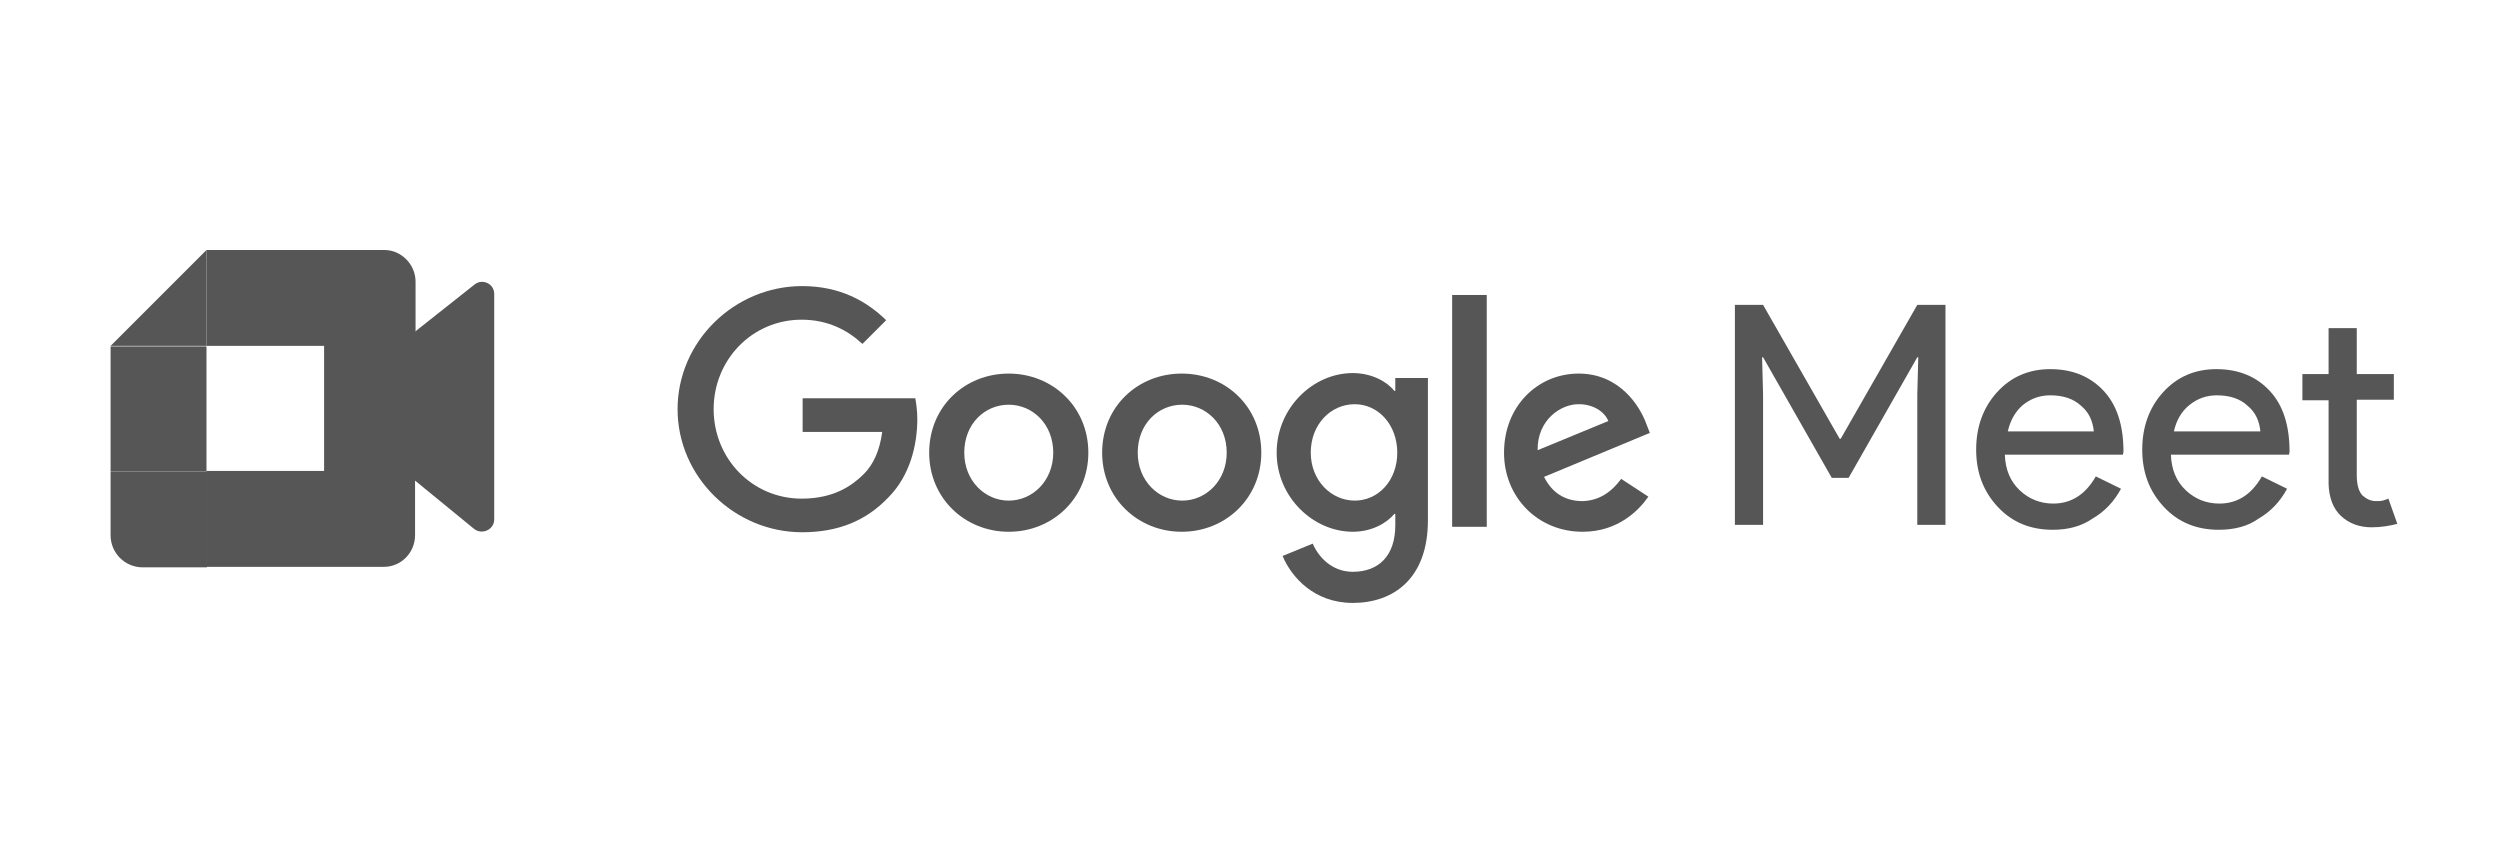
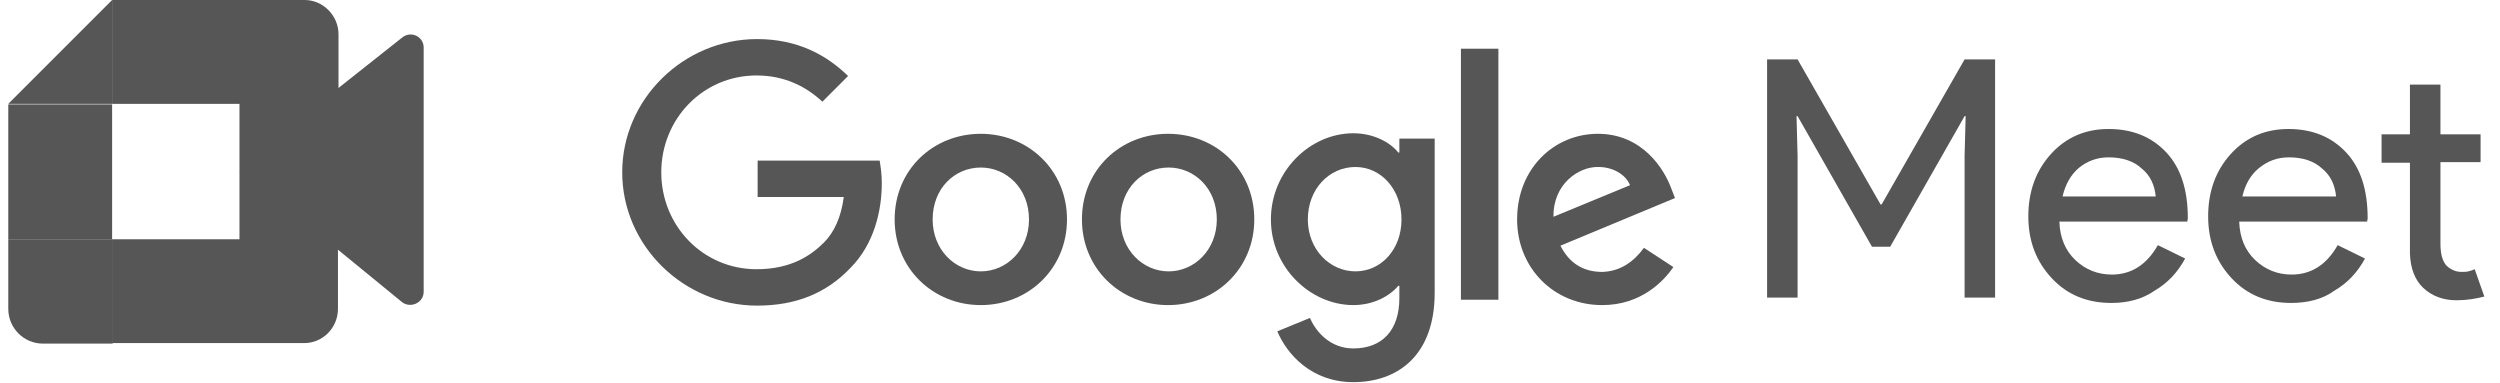
- <svg xmlns="http://www.w3.org/2000/svg" width="170" height="59" viewBox="0 0 170 59" fill="none">
-   <path d="M27.422 32.025V31.252V30.21V25.269V24.227L28.229 22.546L32.263 19.353C32.8 18.916 33.607 19.285 33.607 19.991V35.319C33.607 36.025 32.767 36.395 32.229 35.958L27.422 32.025Z" fill="#565656" />
-   <path d="M14.041 17L7.52 23.521H14.041V17Z" fill="#565656" />
-   <path d="M14.041 23.555H7.52V32.059H14.041V23.555Z" fill="#565656" />
-   <path d="M7.52 32.025V36.395C7.52 37.605 8.495 38.58 9.705 38.58H14.074V32.059H7.52V32.025Z" fill="#565656" />
-   <path d="M28.258 19.151C28.258 17.975 27.283 17 26.14 17H21.871H14.039V23.521H22.039V27.79L28.258 27.588V19.151Z" fill="#565656" />
-   <path d="M22.039 32.025H14.039V38.546H21.838H26.107C27.283 38.546 28.224 37.572 28.224 36.395V27.79H22.039V32.025Z" fill="#565656" />
-   <path d="M28.258 22.58V32.697L22.039 27.79L28.258 22.58Z" fill="#565656" />
-   <path d="M119.889 35.689H117.973V20.731H119.889L125.099 29.84H125.166L130.376 20.731H132.292V35.689H130.376V26.815L130.443 24.294H130.376L125.704 32.496H124.561L119.889 24.294H119.822L119.889 26.815V35.689Z" fill="#565656" />
-   <path d="M139.589 36.025C138.077 36.025 136.833 35.521 135.858 34.479C134.883 33.437 134.379 32.159 134.379 30.58C134.379 29.033 134.85 27.722 135.791 26.68C136.732 25.638 137.942 25.101 139.421 25.101C140.934 25.101 142.144 25.605 143.051 26.58C143.959 27.554 144.396 28.933 144.396 30.714L144.362 30.916H136.329C136.362 31.924 136.698 32.731 137.337 33.336C137.976 33.941 138.749 34.243 139.623 34.243C140.833 34.243 141.808 33.638 142.514 32.395L144.228 33.235C143.757 34.109 143.119 34.781 142.312 35.252C141.539 35.79 140.631 36.025 139.589 36.025ZM136.53 29.336H142.379C142.312 28.63 142.043 28.025 141.505 27.588C141.001 27.117 140.295 26.882 139.421 26.882C138.682 26.882 138.077 27.117 137.539 27.554C137.035 27.991 136.698 28.596 136.53 29.336Z" fill="#565656" />
-   <path d="M150.882 36.025C149.37 36.025 148.126 35.521 147.151 34.479C146.176 33.437 145.672 32.159 145.672 30.58C145.672 29.033 146.143 27.722 147.084 26.68C148.025 25.638 149.235 25.101 150.714 25.101C152.227 25.101 153.437 25.605 154.344 26.58C155.252 27.554 155.689 28.933 155.689 30.714L155.655 30.916H147.622C147.655 31.924 147.991 32.731 148.63 33.336C149.269 33.941 150.042 34.243 150.916 34.243C152.126 34.243 153.101 33.638 153.807 32.395L155.521 33.235C155.05 34.109 154.412 34.781 153.605 35.252C152.865 35.79 151.924 36.025 150.882 36.025ZM147.823 29.336H153.706C153.639 28.63 153.37 28.025 152.832 27.588C152.328 27.117 151.622 26.882 150.748 26.882C150.008 26.882 149.403 27.117 148.865 27.554C148.328 27.991 147.991 28.596 147.823 29.336Z" fill="#565656" />
-   <path d="M161.269 35.857C160.428 35.857 159.722 35.588 159.185 35.084C158.647 34.58 158.378 33.84 158.344 32.932V27.218H156.563V25.437H158.344V22.311H160.26V25.437H162.781V27.184H160.26V32.294C160.26 32.966 160.395 33.437 160.664 33.706C160.932 33.941 161.235 34.075 161.571 34.075C161.739 34.075 161.874 34.075 162.008 34.042C162.176 34.008 162.311 33.941 162.411 33.907L163.017 35.621C162.512 35.756 161.907 35.857 161.269 35.857Z" fill="#565656" />
-   <path d="M54.579 29.37V27.084H62.242C62.31 27.487 62.377 27.958 62.377 28.496C62.377 30.21 61.906 32.328 60.394 33.84C58.915 35.386 57.032 36.193 54.545 36.193C49.94 36.193 46.075 32.428 46.075 27.823C46.075 23.218 49.94 19.454 54.545 19.454C57.1 19.454 58.915 20.462 60.259 21.773L58.646 23.386C57.671 22.479 56.327 21.739 54.511 21.739C51.15 21.739 48.528 24.462 48.528 27.823C48.528 31.185 51.15 33.907 54.511 33.907C56.696 33.907 57.94 33.033 58.747 32.227C59.385 31.588 59.822 30.647 59.99 29.37H54.579Z" fill="#565656" />
-   <path d="M74.007 30.781C74.007 33.874 71.587 36.16 68.596 36.16C65.604 36.16 63.184 33.874 63.184 30.781C63.184 27.655 65.604 25.403 68.596 25.403C71.554 25.403 74.007 27.655 74.007 30.781ZM71.621 30.781C71.621 28.832 70.209 27.521 68.596 27.521C66.948 27.521 65.57 28.832 65.57 30.781C65.57 32.697 66.982 34.042 68.596 34.042C70.209 34.042 71.621 32.697 71.621 30.781Z" fill="#565656" />
-   <path d="M85.769 30.782C85.769 33.874 83.349 36.16 80.357 36.16C77.366 36.16 74.946 33.874 74.946 30.782C74.946 27.655 77.366 25.403 80.357 25.403C83.349 25.403 85.769 27.655 85.769 30.782ZM83.416 30.782C83.416 28.832 82.004 27.521 80.391 27.521C78.744 27.521 77.366 28.832 77.366 30.782C77.366 32.697 78.778 34.042 80.391 34.042C82.004 34.042 83.416 32.697 83.416 30.782Z" fill="#565656" />
-   <path d="M97.098 25.705V35.386C97.098 39.352 94.746 40.999 91.989 40.999C89.367 40.999 87.821 39.252 87.216 37.806L89.266 36.966C89.636 37.84 90.544 38.882 91.989 38.882C93.771 38.882 94.88 37.773 94.88 35.722V34.949H94.813C94.275 35.588 93.266 36.159 91.989 36.159C89.3 36.159 86.813 33.806 86.813 30.781C86.813 27.756 89.266 25.369 91.989 25.369C93.266 25.369 94.308 25.941 94.813 26.579H94.88V25.705H97.098ZM95.014 30.781C95.014 28.898 93.737 27.487 92.124 27.487C90.477 27.487 89.132 28.865 89.132 30.781C89.132 32.663 90.51 34.041 92.124 34.041C93.737 34.041 95.014 32.663 95.014 30.781Z" fill="#565656" />
-   <path d="M101.099 20.059V35.823H98.746V20.059H101.099Z" fill="#565656" />
-   <path d="M110.24 32.563L112.089 33.773C111.484 34.647 110.072 36.16 107.618 36.16C104.559 36.16 102.274 33.807 102.274 30.782C102.274 27.588 104.593 25.403 107.349 25.403C110.139 25.403 111.517 27.622 111.954 28.832L112.19 29.437L104.996 32.428C105.534 33.504 106.408 34.076 107.618 34.076C108.761 34.042 109.601 33.437 110.24 32.563ZM104.559 30.613L109.366 28.63C109.097 27.958 108.29 27.487 107.383 27.487C106.173 27.454 104.526 28.529 104.559 30.613Z" fill="#565656" />
+ <svg xmlns="http://www.w3.org/2000/svg" width="157" height="24" viewBox="0 0 157 24" fill="none">
+   <path d="M20.422 15.025V14.252V13.21V8.269V7.227L21.229 5.546L25.262 2.353C25.8 1.916 26.607 2.286 26.607 2.991V18.319C26.607 19.025 25.767 19.395 25.229 18.958L20.422 15.025Z" fill="#565656" />
+   <path d="M7.041 0L0.52 6.521H7.041V0Z" fill="#565656" />
+   <path d="M7.041 6.555H0.52V15.059H7.041V6.555Z" fill="#565656" />
+   <path d="M0.52 15.025V19.395C0.52 20.605 1.495 21.58 2.705 21.58H7.074V15.059H0.52V15.025Z" fill="#565656" />
+   <path d="M21.258 2.151C21.258 0.975 20.283 0 19.14 0H14.871H7.039V6.521H15.039V10.79L21.258 10.588V2.151Z" fill="#565656" />
+   <path d="M15.039 15.025H7.039V21.546H14.838H19.107C20.283 21.546 21.224 20.572 21.224 19.395V10.79H15.039V15.025Z" fill="#565656" />
+   <path d="M21.258 5.58V15.697L15.039 10.79L21.258 5.58Z" fill="#565656" />
+   <path d="M112.889 18.689H110.973V3.731H112.889L118.099 12.84H118.166L123.376 3.731H125.292V18.689H123.376V9.815L123.443 7.294H123.376L118.704 15.496H117.561L112.889 7.294H112.822L112.889 9.815V18.689Z" fill="#565656" />
+   <path d="M132.589 19.025C131.077 19.025 129.833 18.521 128.858 17.479C127.883 16.437 127.379 15.159 127.379 13.58C127.379 12.033 127.85 10.722 128.791 9.68C129.732 8.638 130.942 8.101 132.421 8.101C133.934 8.101 135.144 8.605 136.051 9.58C136.959 10.554 137.396 11.932 137.396 13.714L137.362 13.916H129.329C129.362 14.924 129.698 15.731 130.337 16.336C130.976 16.941 131.749 17.243 132.623 17.243C133.833 17.243 134.808 16.638 135.514 15.395L137.228 16.235C136.757 17.109 136.119 17.781 135.312 18.252C134.539 18.79 133.631 19.025 132.589 19.025ZM129.53 12.336H135.379C135.312 11.63 135.043 11.025 134.505 10.588C134.001 10.117 133.295 9.882 132.421 9.882C131.682 9.882 131.077 10.117 130.539 10.554C130.035 10.991 129.698 11.596 129.53 12.336Z" fill="#565656" />
+   <path d="M143.882 19.025C142.37 19.025 141.126 18.521 140.151 17.479C139.176 16.437 138.672 15.159 138.672 13.58C138.672 12.033 139.143 10.722 140.084 9.68C141.025 8.638 142.235 8.101 143.714 8.101C145.227 8.101 146.437 8.605 147.344 9.58C148.252 10.554 148.689 11.932 148.689 13.714L148.655 13.916H140.622C140.655 14.924 140.991 15.731 141.63 16.336C142.269 16.941 143.042 17.243 143.916 17.243C145.126 17.243 146.101 16.638 146.807 15.395L148.521 16.235C148.05 17.109 147.412 17.781 146.605 18.252C145.865 18.79 144.924 19.025 143.882 19.025ZM140.823 12.336H146.706C146.639 11.63 146.37 11.025 145.832 10.588C145.328 10.117 144.622 9.882 143.748 9.882C143.008 9.882 142.403 10.117 141.865 10.554C141.328 10.991 140.991 11.596 140.823 12.336Z" fill="#565656" />
+   <path d="M154.269 18.857C153.428 18.857 152.722 18.588 152.185 18.084C151.647 17.579 151.378 16.84 151.344 15.932V10.218H149.563V8.437H151.344V5.311H153.26V8.437H155.781V10.184H153.26V15.294C153.26 15.966 153.395 16.437 153.664 16.706C153.932 16.941 154.235 17.075 154.571 17.075C154.739 17.075 154.874 17.075 155.008 17.042C155.176 17.008 155.311 16.941 155.411 16.907L156.017 18.622C155.512 18.756 154.907 18.857 154.269 18.857Z" fill="#565656" />
+   <path d="M47.579 12.37V10.084H55.242C55.31 10.487 55.377 10.958 55.377 11.496C55.377 13.21 54.906 15.328 53.394 16.84C51.915 18.386 50.032 19.193 47.545 19.193C42.94 19.193 39.075 15.428 39.075 10.823C39.075 6.218 42.94 2.454 47.545 2.454C50.1 2.454 51.915 3.462 53.259 4.773L51.646 6.386C50.671 5.479 49.327 4.739 47.511 4.739C44.15 4.739 41.528 7.462 41.528 10.823C41.528 14.185 44.15 16.907 47.511 16.907C49.696 16.907 50.94 16.033 51.747 15.227C52.385 14.588 52.822 13.647 52.99 12.37H47.579Z" fill="#565656" />
+   <path d="M67.007 13.781C67.007 16.874 64.587 19.16 61.596 19.16C58.604 19.16 56.184 16.874 56.184 13.781C56.184 10.655 58.604 8.403 61.596 8.403C64.554 8.403 67.007 10.655 67.007 13.781ZM64.621 13.781C64.621 11.832 63.209 10.521 61.596 10.521C59.949 10.521 58.57 11.832 58.57 13.781C58.57 15.697 59.982 17.042 61.596 17.042C63.209 17.042 64.621 15.697 64.621 13.781Z" fill="#565656" />
+   <path d="M78.769 13.781C78.769 16.874 76.349 19.16 73.357 19.16C70.366 19.16 67.946 16.874 67.946 13.781C67.946 10.655 70.366 8.403 73.357 8.403C76.349 8.403 78.769 10.655 78.769 13.781ZM76.416 13.781C76.416 11.832 75.004 10.521 73.391 10.521C71.744 10.521 70.366 11.832 70.366 13.781C70.366 15.697 71.778 17.042 73.391 17.042C75.004 17.042 76.416 15.697 76.416 13.781Z" fill="#565656" />
+   <path d="M90.098 8.705V18.386C90.098 22.352 87.746 23.999 84.989 23.999C82.367 23.999 80.821 22.252 80.216 20.806L82.266 19.966C82.636 20.84 83.544 21.882 84.989 21.882C86.771 21.882 87.88 20.773 87.88 18.722V17.949H87.813C87.275 18.588 86.266 19.159 84.989 19.159C82.3 19.159 79.813 16.806 79.813 13.781C79.813 10.756 82.266 8.369 84.989 8.369C86.266 8.369 87.308 8.941 87.813 9.579H87.88V8.705H90.098ZM88.014 13.781C88.014 11.899 86.737 10.487 85.124 10.487C83.477 10.487 82.132 11.865 82.132 13.781C82.132 15.663 83.51 17.041 85.124 17.041C86.737 17.041 88.014 15.663 88.014 13.781Z" fill="#565656" />
+   <path d="M94.099 3.059V18.823H91.746V3.059H94.099Z" fill="#565656" />
+   <path d="M103.24 15.563L105.089 16.773C104.484 17.647 103.072 19.16 100.618 19.16C97.559 19.16 95.274 16.807 95.274 13.781C95.274 10.588 97.593 8.403 100.349 8.403C103.139 8.403 104.517 10.622 104.954 11.832L105.19 12.437L97.996 15.428C98.534 16.504 99.408 17.076 100.618 17.076C101.761 17.042 102.601 16.437 103.24 15.563ZM97.559 13.613L102.366 11.63C102.097 10.958 101.29 10.487 100.383 10.487C99.173 10.454 97.526 11.529 97.559 13.613Z" fill="#565656" />
</svg>
